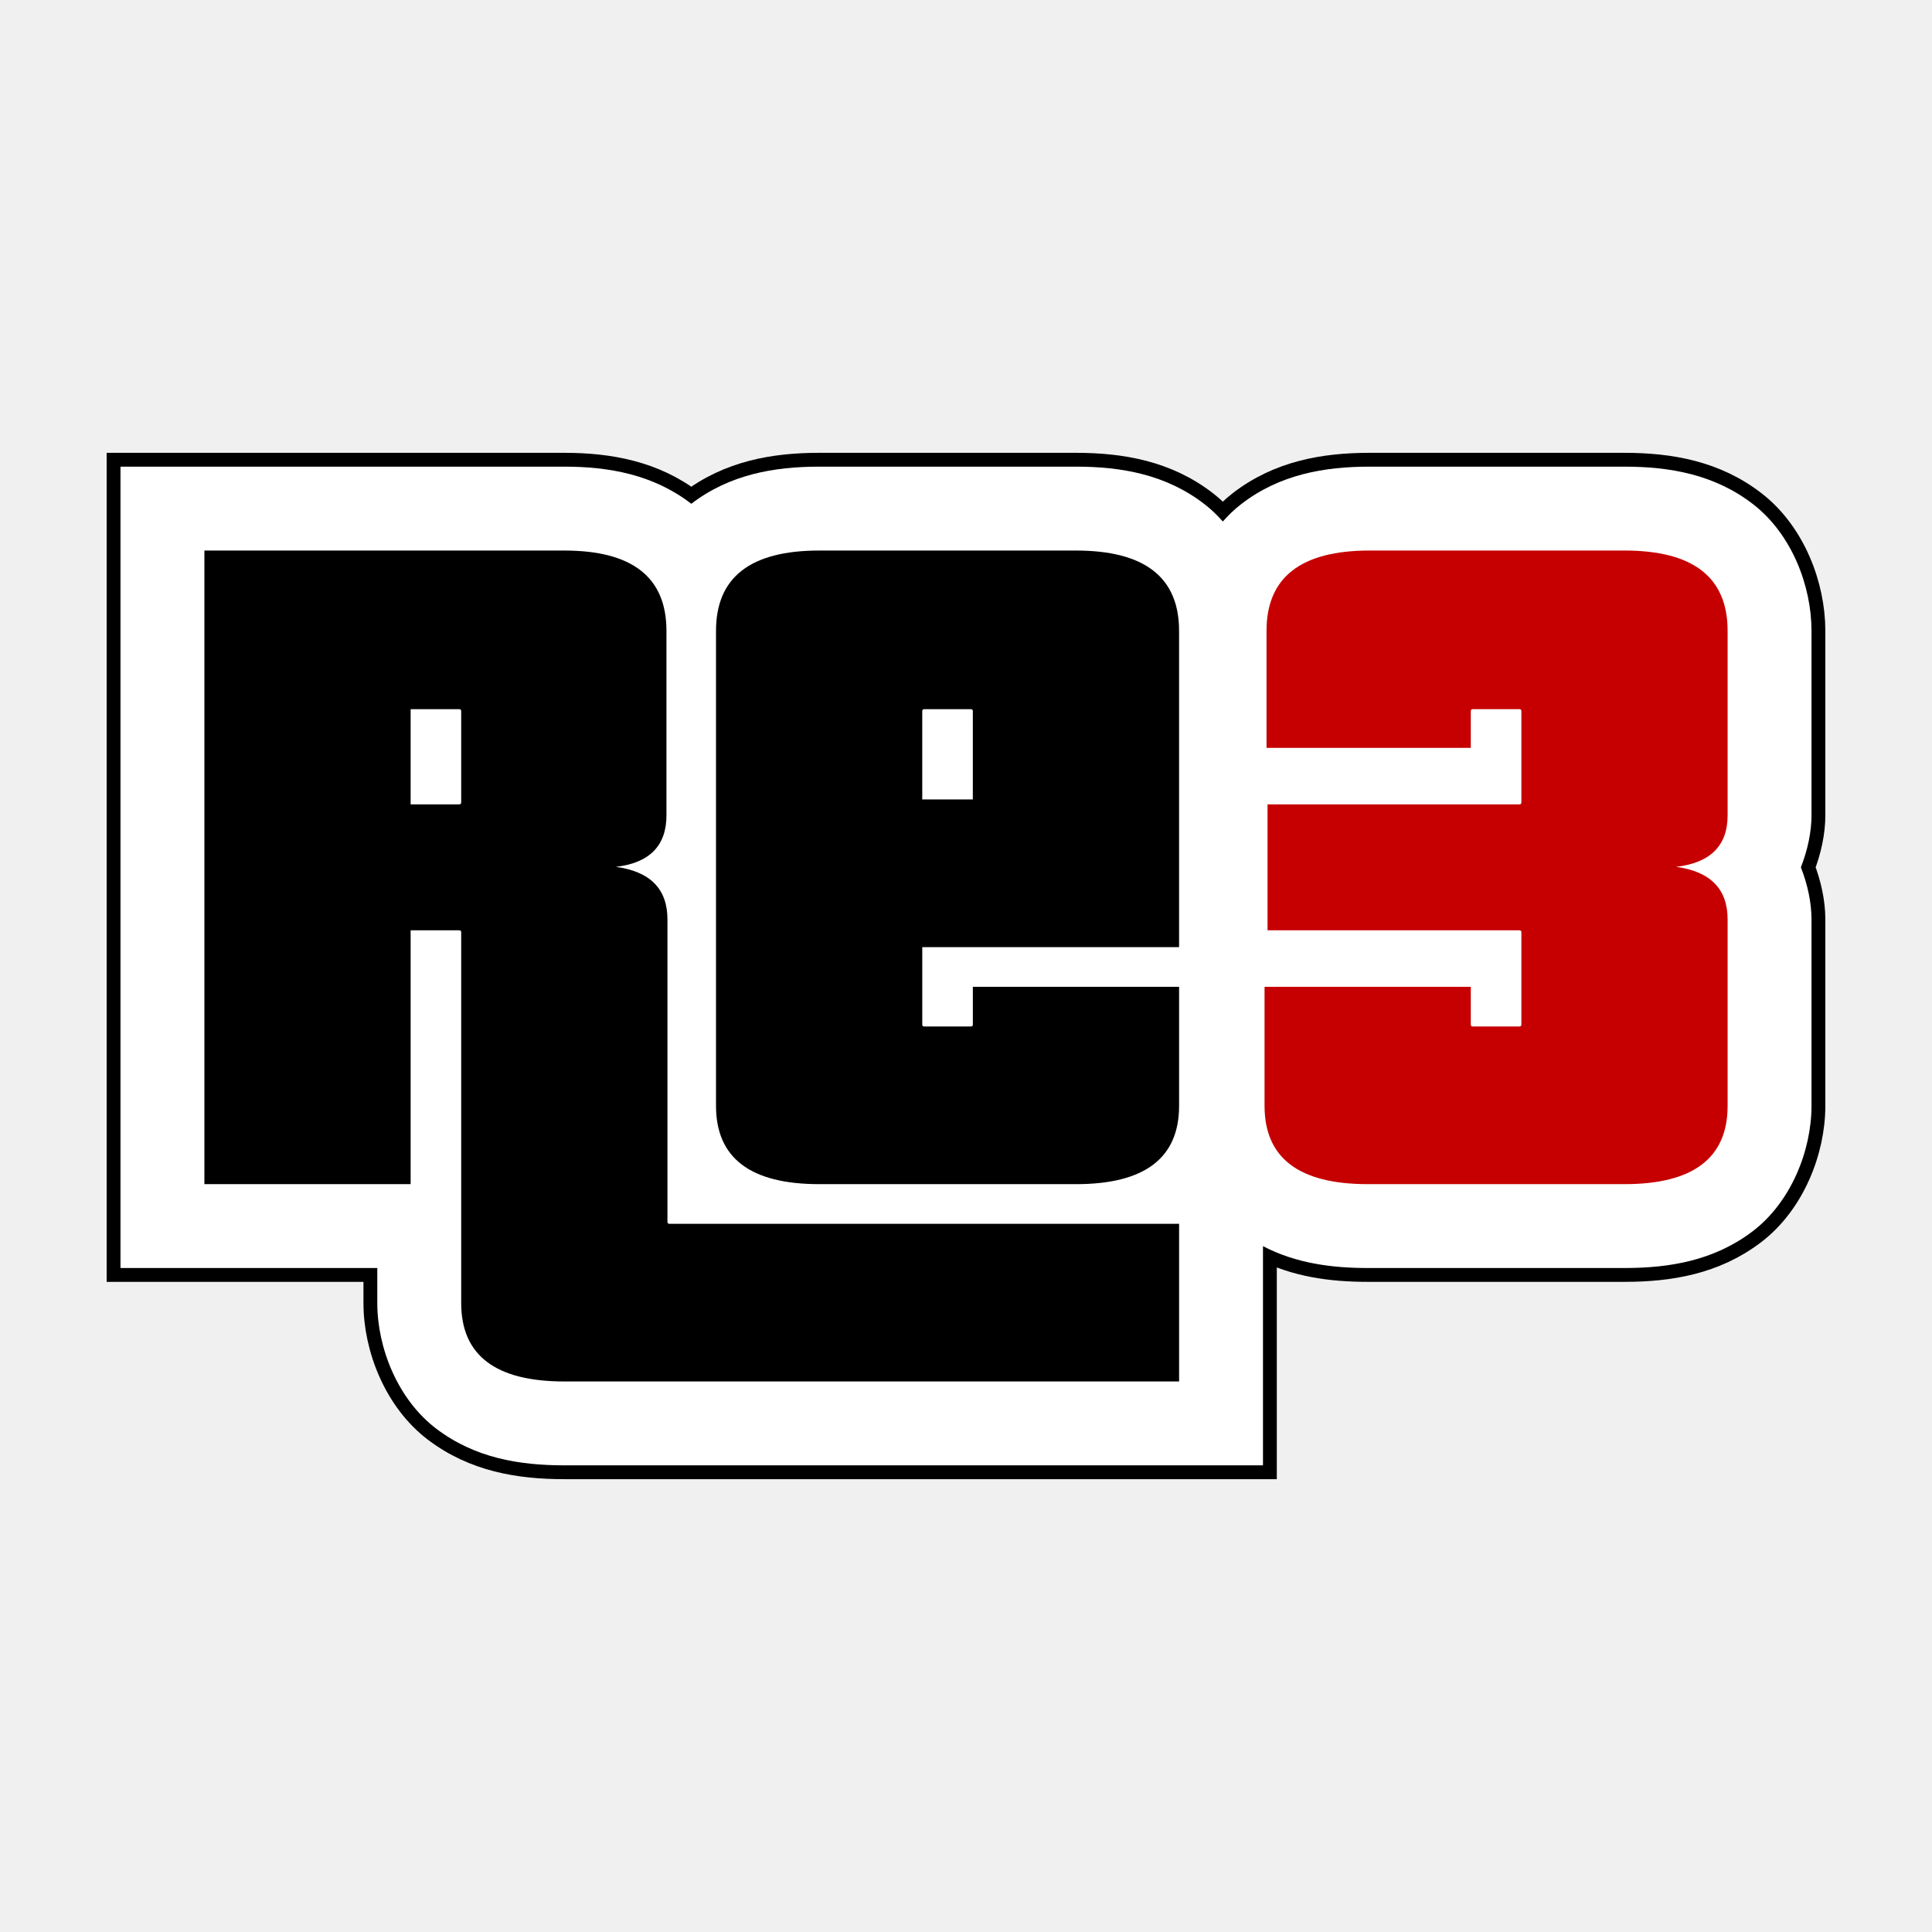
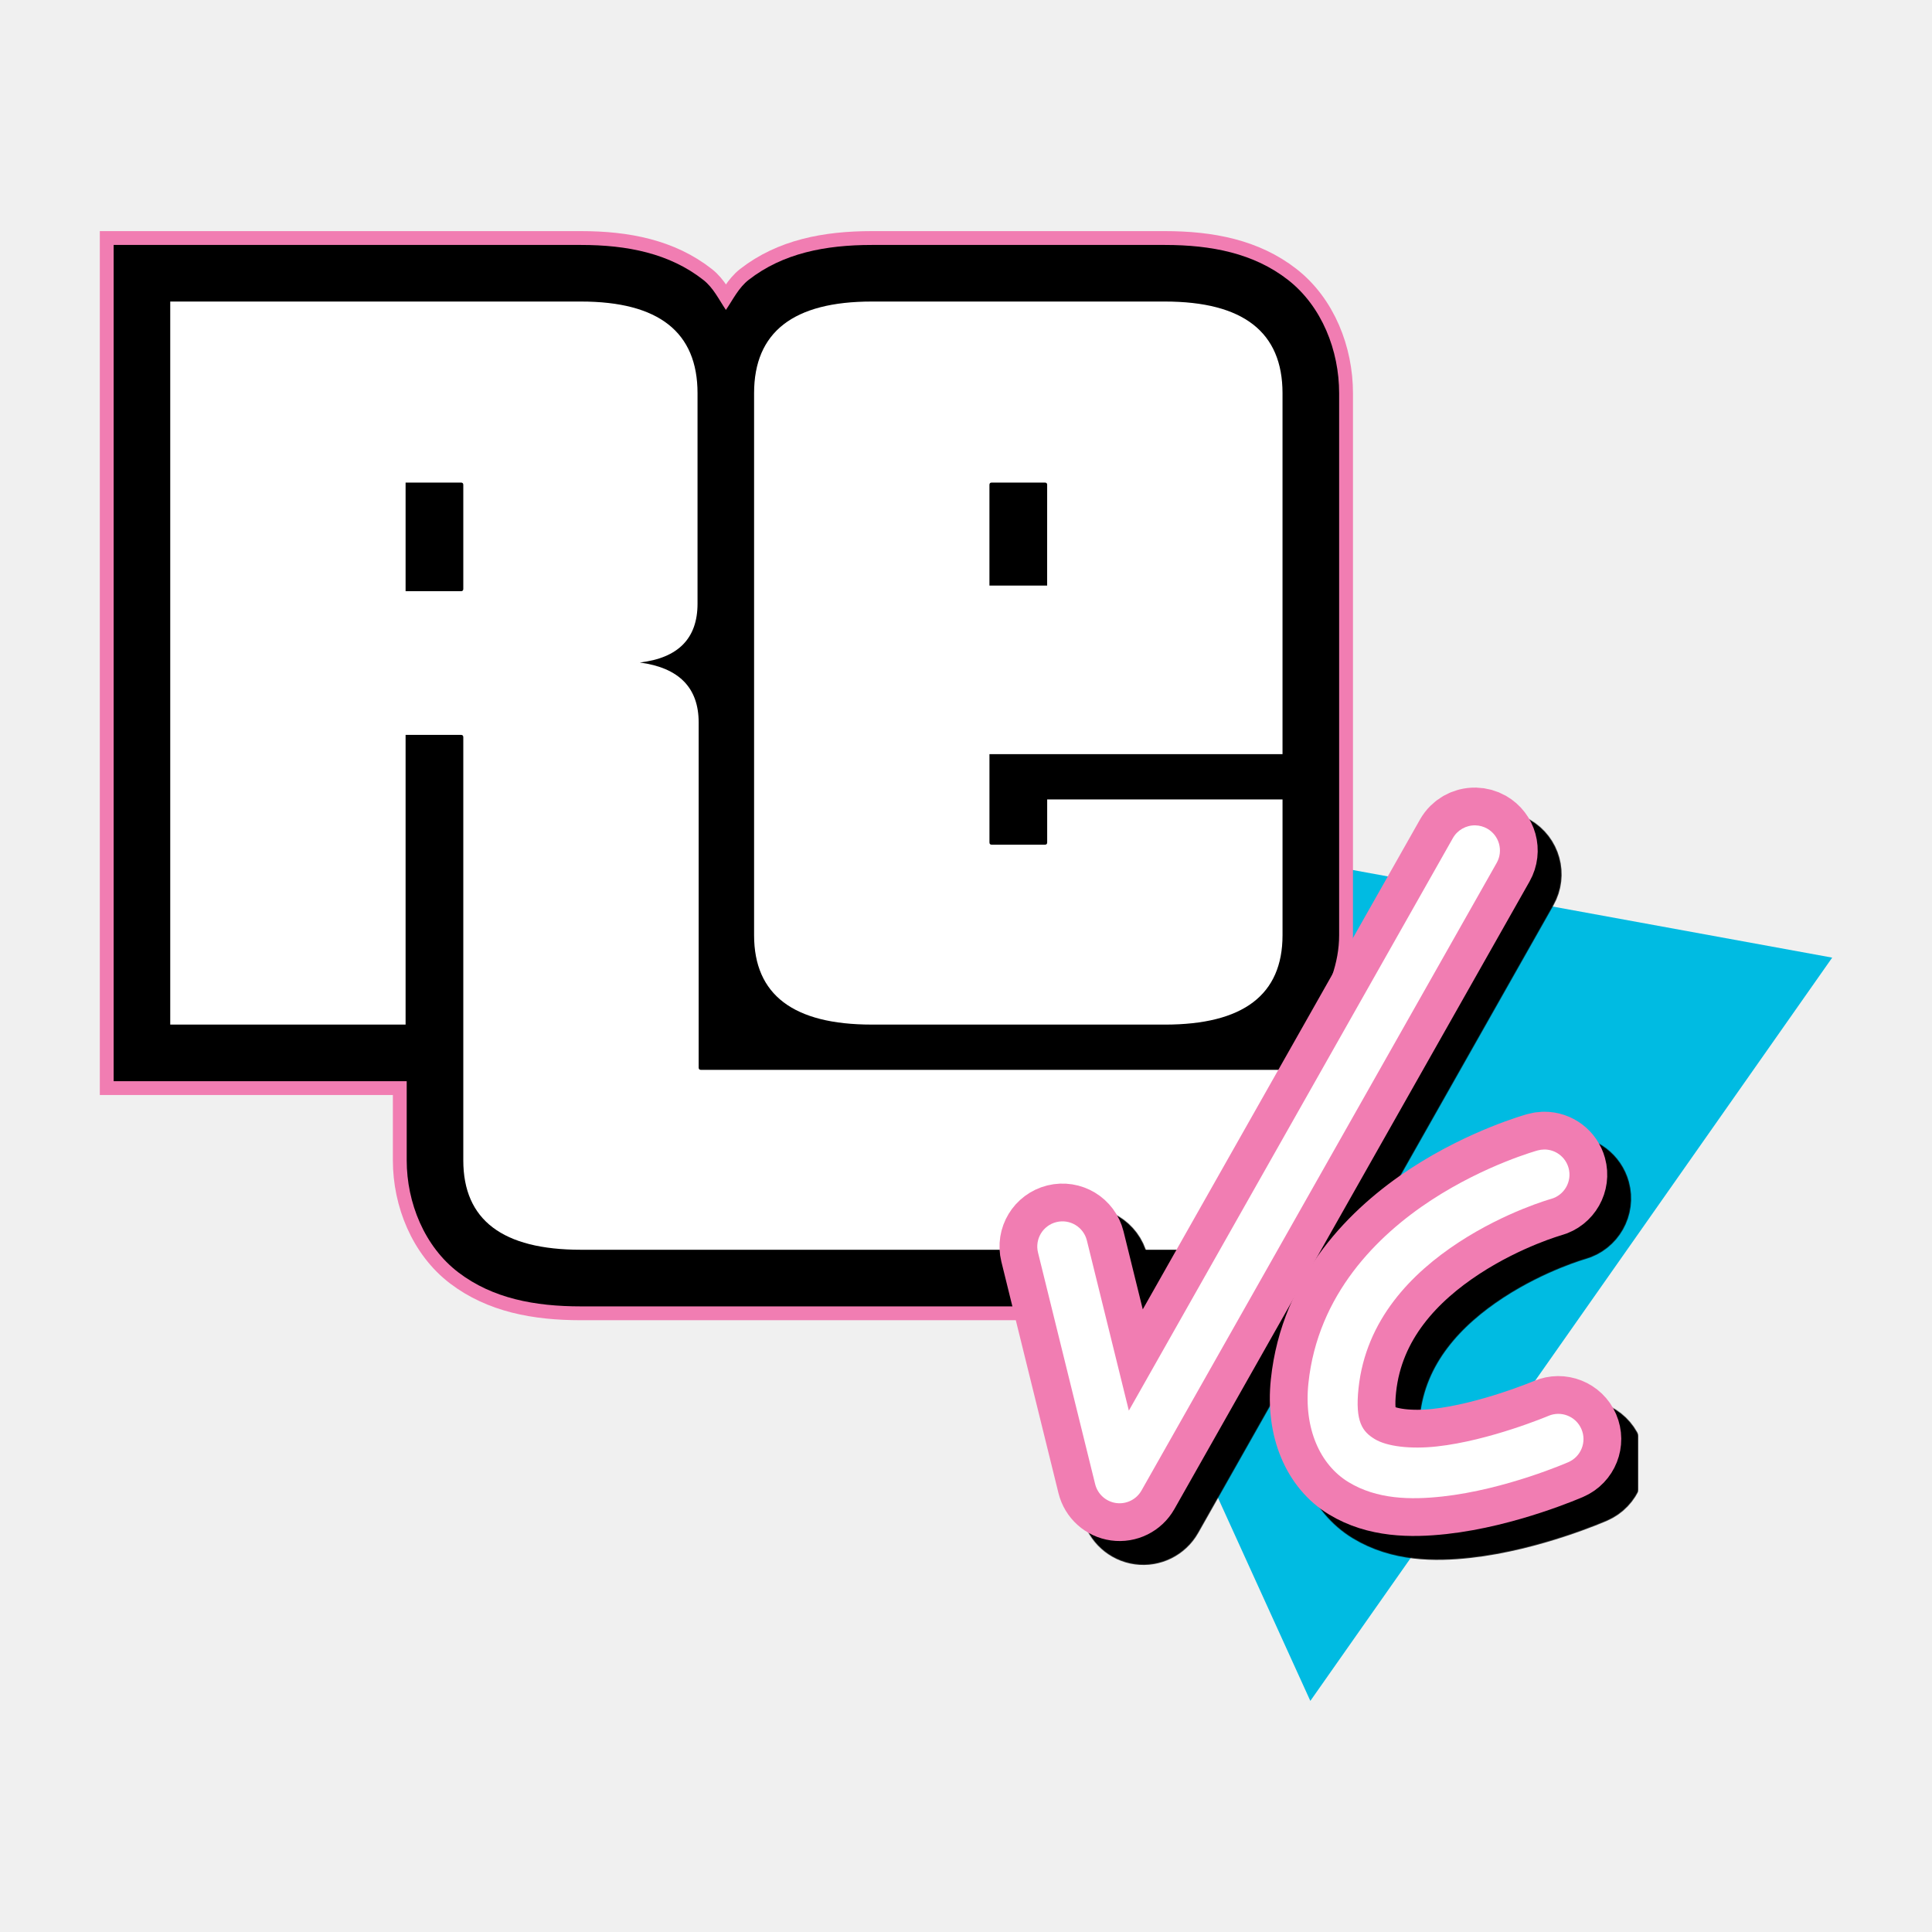
<svg xmlns="http://www.w3.org/2000/svg" id="svg8" version="1.1" viewBox="0 0 270.933 270.933" height="1024" width="1024">
-   <defs id="defs2" />
-   <g id="g837" transform="matrix(2.113071,0,0,2.113071,14.95643,63.50059)">
+   <defs id="defs2">
+     <filter style="color-interpolation-filters:sRGB" id="filter1055">
+       <feFlood flood-opacity="1" flood-color="rgb(0,0,0)" result="flood" id="feFlood1045" />
+       <feComposite in="flood" in2="SourceGraphic" operator="in" result="composite1" id="feComposite1047" />
+       <feGaussianBlur in="composite1" stdDeviation="0" result="blur" id="feGaussianBlur1049" />
+       <feOffset dx="1" dy="1" result="offset" id="feOffset1051" />
+       <feComposite in="SourceGraphic" in2="offset" operator="over" result="composite2" id="feComposite1053" />
+     </filter>
+   </defs>
+   <g id="g837" transform="matrix(2.113071,0,0,2.113071,14.95643,63.50059)" style="display:none">
    <path id="path1450" style="color:#000000;font-style:normal;font-variant:normal;font-weight:normal;font-stretch:normal;font-size:medium;line-height:1.25;font-family:sans-serif;font-variant-ligatures:normal;font-variant-position:normal;font-variant-caps:normal;font-variant-numeric:normal;font-variant-alternates:normal;font-variant-east-asian:normal;font-feature-settings:normal;font-variation-settings:normal;text-indent:0;text-align:start;text-decoration:none;text-decoration-line:none;text-decoration-style:solid;text-decoration-color:#000000;letter-spacing:normal;word-spacing:normal;text-transform:none;writing-mode:lr-tb;direction:ltr;text-orientation:mixed;dominant-baseline:auto;baseline-shift:baseline;text-anchor:start;white-space:normal;shape-padding:0;shape-margin:0;inline-size:0;clip-rule:nonzero;display:inline;overflow:visible;visibility:visible;isolation:auto;mix-blend-mode:normal;color-interpolation:sRGB;color-interpolation-filters:linearRGB;solid-color:#000000;solid-opacity:1;vector-effect:none;fill:#ffffff;fill-opacity:1;fill-rule:nonzero;stroke:#000000;stroke-width:1.836;stroke-linecap:butt;stroke-linejoin:miter;stroke-miterlimit:4;stroke-dasharray:none;stroke-dashoffset:0;stroke-opacity:1;paint-order:stroke fill markers;color-rendering:auto;image-rendering:auto;shape-rendering:auto;text-rendering:auto;enable-background:accumulate;stop-color:#000000;stop-opacity:1" d="M 0.918,0.918 V 54.101 H 17.961 v 2.33 c 0,2.955 1.347,6.384 3.912,8.332 2.564,1.948 5.514,2.433 8.5,2.433 h 46.367 v -14.546 c 2.172,1.135 4.548,1.451 6.948,1.451 h 17.043 c 2.986,0 5.936,-0.485 8.5,-2.433 2.564,-1.948 3.912,-5.377 3.912,-8.332 V 30.965 c 0,-1.094 -0.251,-2.296 -0.705,-3.457 0.456,-1.162 0.705,-2.364 0.705,-3.453 V 11.817 c 0,-2.968 -1.297,-6.397 -3.857,-8.391 -2.56,-1.994 -5.551,-2.508 -8.555,-2.508 H 83.819 c -3.004,0 -5.992,0.514 -8.552,2.508 C 74.832,3.765 74.437,4.147 74.075,4.559 73.713,4.147 73.317,3.764 72.883,3.426 70.322,1.432 67.332,0.918 64.328,0.918 H 47.285 c -2.977,0 -5.938,0.513 -8.483,2.463 C 36.275,1.437 33.326,0.918 30.373,0.918 Z" />
    <g id="g1475" style="display:inline" transform="translate(-51.54766,-77.43926)">
      <path style="color:#000000;font-style:normal;font-variant:normal;font-weight:normal;font-stretch:normal;font-size:medium;line-height:1.25;font-family:sans-serif;font-variant-ligatures:normal;font-variant-position:normal;font-variant-caps:normal;font-variant-numeric:normal;font-variant-alternates:normal;font-variant-east-asian:normal;font-feature-settings:normal;font-variation-settings:normal;text-indent:0;text-align:start;text-decoration:none;text-decoration-line:none;text-decoration-style:solid;text-decoration-color:#000000;letter-spacing:normal;word-spacing:normal;text-transform:none;writing-mode:lr-tb;direction:ltr;text-orientation:mixed;dominant-baseline:auto;baseline-shift:baseline;text-anchor:start;white-space:normal;shape-padding:0;shape-margin:0;inline-size:0;clip-rule:nonzero;display:inline;overflow:visible;visibility:visible;opacity:1;isolation:auto;mix-blend-mode:normal;color-interpolation:sRGB;color-interpolation-filters:linearRGB;solid-color:#000000;solid-opacity:1;vector-effect:none;fill:#000000;fill-opacity:1;fill-rule:nonzero;stroke:none;stroke-width:11.136;stroke-linecap:butt;stroke-linejoin:miter;stroke-miterlimit:4;stroke-dasharray:none;stroke-dashoffset:0;stroke-opacity:1;paint-order:stroke fill markers;color-rendering:auto;image-rendering:auto;shape-rendering:auto;text-rendering:auto;enable-background:accumulate;stop-color:#000000;stop-opacity:1" d="m 84.567,139.069 c -4.562,0 -6.844,-1.733 -6.844,-5.199 v -24.611 c 0,-0.088 -0.044,-0.132 -0.132,-0.132 h -3.224 v 16.846 H 60.68 V 83.925 h 23.887 c 4.519,0 6.778,1.777 6.778,5.33 v 12.24 c 0,2.018 -1.119,3.159 -3.356,3.422 2.281,0.307 3.422,1.47 3.422,3.488 v 20.07 c 0,0.088 0.044,0.132 0.132,0.132 h 33.824 v 10.463 z M 77.723,94.585 c 0,-0.088 -0.044,-0.132 -0.132,-0.132 h -3.224 v 6.317 h 3.224 c 0.088,0 0.132,-0.044 0.132,-0.132 z m 33.955,0 c 0,-0.088 -0.044,-0.132 -0.132,-0.132 h -3.093 c -0.088,0 -0.132,0.044 -0.132,0.132 v 5.857 h 3.356 z m -10.2,31.389 c -4.562,0 -6.844,-1.733 -6.844,-5.199 V 89.255 c 0,-3.553 2.281,-5.33 6.844,-5.33 h 17.043 c 4.562,0 6.844,1.777 6.844,5.33 v 20.992 h -17.043 v 5.133 c 0,0.088 0.044,0.132 0.132,0.132 h 3.093 c 0.088,0 0.132,-0.044 0.132,-0.132 v -2.501 h 13.687 v 7.897 c 0,3.466 -2.281,5.199 -6.844,5.199 z" id="path1452" transform="translate(-2.645832)" />
      <path style="color:#000000;font-style:normal;font-variant:normal;font-weight:normal;font-stretch:normal;font-size:medium;line-height:1.25;font-family:Pricedown;-inkscape-font-specification:Pricedown;font-variant-ligatures:normal;font-variant-position:normal;font-variant-caps:normal;font-variant-numeric:normal;font-variant-alternates:normal;font-variant-east-asian:normal;font-feature-settings:normal;font-variation-settings:normal;text-indent:0;text-align:start;text-decoration:none;text-decoration-line:none;text-decoration-style:solid;text-decoration-color:#000000;letter-spacing:normal;word-spacing:normal;text-transform:none;writing-mode:lr-tb;direction:ltr;text-orientation:mixed;dominant-baseline:auto;baseline-shift:baseline;text-anchor:start;white-space:normal;shape-padding:0;shape-margin:0;inline-size:0;clip-rule:nonzero;display:inline;overflow:visible;visibility:visible;isolation:auto;mix-blend-mode:normal;color-interpolation:sRGB;color-interpolation-filters:linearRGB;solid-color:#000000;solid-opacity:1;vector-effect:none;fill:#c60000;fill-opacity:1;fill-rule:nonzero;stroke:none;stroke-width:11.136;stroke-linecap:butt;stroke-linejoin:miter;stroke-miterlimit:4;stroke-dasharray:none;stroke-dashoffset:0;stroke-opacity:1;paint-order:stroke fill markers;color-rendering:auto;image-rendering:auto;shape-rendering:auto;text-rendering:auto;enable-background:accumulate;stop-color:#000000;stop-opacity:1" d="m 135.236,125.974 c -4.562,0 -6.844,-1.733 -6.844,-5.199 v -7.897 h 13.687 v 2.501 c 0,0.088 0.044,0.132 0.132,0.132 h 3.093 c 0.088,0 0.132,-0.044 0.132,-0.132 v -6.12 c 0,-0.088 -0.044,-0.132 -0.132,-0.132 h -16.714 v -8.357 h 16.714 c 0.088,0 0.132,-0.044 0.132,-0.132 v -6.054 c 0,-0.088 -0.044,-0.132 -0.132,-0.132 h -3.093 c -0.088,0 -0.132,0.044 -0.132,0.132 v 2.435 h -13.556 v -7.765 c 0,-3.553 2.281,-5.33 6.844,-5.33 h 16.912 c 4.562,0 6.844,1.777 6.844,5.33 v 12.24 c 0,2.018 -1.141,3.159 -3.422,3.422 2.281,0.307 3.422,1.47 3.422,3.488 v 12.371 c 0,3.466 -2.281,5.199 -6.844,5.199 z" id="path1458" />
    </g>
  </g>
+   <g id="g3625-7" transform="matrix(2.411374,0,0,2.411374,-122.4491,-160.0882)">
+     <path style="display:inline;fill:#00bbe2;fill-opacity:1;stroke:none;stroke-width:0.265;stroke-linecap:butt;stroke-linejoin:miter;stroke-miterlimit:4;stroke-dasharray:none;stroke-opacity:1" d="m 102.789,112.112 54.543,9.968 -30.349,43.226 z" id="path1613-9" />
+     <g id="g3669-0" style="display:inline;opacity:1">
+       <path style="color:#000000;font-style:normal;font-variant:normal;font-weight:normal;font-stretch:normal;font-size:medium;line-height:1.25;font-family:sans-serif;font-variant-ligatures:normal;font-variant-position:normal;font-variant-caps:normal;font-variant-numeric:normal;font-variant-alternates:normal;font-variant-east-asian:normal;font-feature-settings:normal;font-variation-settings:normal;text-indent:0;text-align:start;text-decoration:none;text-decoration-line:none;text-decoration-style:solid;text-decoration-color:#000000;letter-spacing:normal;word-spacing:normal;text-transform:none;writing-mode:lr-tb;direction:ltr;text-orientation:mixed;dominant-baseline:auto;baseline-shift:baseline;text-anchor:start;white-space:normal;shape-padding:0;shape-margin:0;inline-size:0;clip-rule:nonzero;display:inline;overflow:visible;visibility:visible;isolation:auto;mix-blend-mode:normal;color-interpolation:sRGB;color-interpolation-filters:linearRGB;solid-color:#000000;solid-opacity:1;vector-effect:none;fill:#000000;fill-opacity:1;fill-rule:nonzero;stroke:#f17db2;stroke-width:1.609;stroke-linecap:butt;stroke-linejoin:miter;stroke-miterlimit:4;stroke-dasharray:none;stroke-dashoffset:0;stroke-opacity:1;paint-order:stroke fill markers;color-rendering:auto;image-rendering:auto;shape-rendering:auto;text-rendering:auto;enable-background:accumulate;stop-color:#000000;stop-opacity:1" d="m 57.389,80.633 v 48.633 h 17.043 v 4.605 c 0,2.455 1.029,5.014 3.012,6.52 1.982,1.506 4.425,1.971 7.123,1.971 H 128.658 v -17.047 h -1.479 c 0.872,-1.377 1.479,-2.921 1.479,-4.539 v -7.236 -3.953 -20.33 c 0,-2.481 -1,-5.054 -2.98,-6.596 -1.98,-1.542 -4.448,-2.027 -7.156,-2.027 h -17.043 c -2.709,10e-7 -5.176,0.485 -7.156,2.027 -0.589,0.459 -0.913,1.141 -1.328,1.752 -0.41,-0.607 -0.727,-1.285 -1.309,-1.742 -1.968,-1.548 -4.428,-2.037 -7.119,-2.037 z m 6.582,6.584 h 20.596 c 1.828,0 2.757,0.4 3.049,0.629 0.291,0.229 0.438,0.331 0.438,1.41 v 12.238 c 0,0.07 0.002,0.044 0.002,0.08 0.039,-0.031 0.066,0.011 -0.451,0.072 l -0.055,6.533 c 0.668,0.09 0.753,0.243 0.656,0.145 -0.097,-0.098 -0.086,-0.309 -0.086,0.08 v 20.07 c 0,0.593 0.199,1.628 0.996,2.426 0.797,0.798 1.835,0.998 2.428,0.998 h 30.531 v 3.879 H 84.566 c -1.864,0 -2.842,-0.402 -3.141,-0.629 -0.299,-0.227 -0.41,-0.267 -0.41,-1.277 v -24.611 c 0,-0.593 -0.201,-1.628 -0.998,-2.426 -0.797,-0.798 -1.833,-0.998 -2.426,-0.998 h -6.518 v 16.846 h -7.104 z m 37.508,0 h 17.043 c 1.854,0 2.808,0.402 3.109,0.637 0.301,0.235 0.443,0.33 0.443,1.402 V 106.955 H 105.029 v 8.424 c 0,0.593 0.201,1.63 0.998,2.428 0.797,0.797 1.833,0.996 2.426,0.996 h 3.094 c 0.593,0 1.628,-0.199 2.426,-0.996 0.52,-0.52 0.737,-1.103 0.859,-1.637 h 7.242 v 4.605 c 0,1.011 -0.111,1.05 -0.41,1.277 -0.299,0.227 -1.278,0.629 -3.143,0.629 h -17.043 c -1.864,0 -2.842,-0.402 -3.141,-0.629 -0.299,-0.227 -0.41,-0.267 -0.41,-1.277 V 89.256 c 0,-1.072 0.14,-1.168 0.441,-1.402 0.301,-0.235 1.255,-0.637 3.109,-0.637 z M 71.074,91.162 V 104.062 h 6.518 c 0.593,0 1.628,-0.2 2.426,-0.998 0.798,-0.798 0.998,-1.833 0.998,-2.426 v -6.053 c 0,-0.593 -0.2,-1.63 -0.998,-2.428 -0.798,-0.798 -1.833,-0.996 -2.426,-0.996 z m 37.379,0 c -0.593,0 -1.628,0.199 -2.426,0.996 -0.798,0.797 -0.998,1.835 -0.998,2.428 v 9.148 h 9.941 v -9.148 c 0,-0.593 -0.2,-1.63 -0.998,-2.428 -0.798,-0.798 -1.833,-0.996 -2.426,-0.996 z" id="path3671-2" />
+       <path style="color:#000000;font-style:normal;font-variant:normal;font-weight:normal;font-stretch:normal;font-size:medium;line-height:1.25;font-family:sans-serif;font-variant-ligatures:normal;font-variant-position:normal;font-variant-caps:normal;font-variant-numeric:normal;font-variant-alternates:normal;font-variant-east-asian:normal;font-feature-settings:normal;font-variation-settings:normal;text-indent:0;text-align:start;text-decoration:none;text-decoration-line:none;text-decoration-style:solid;text-decoration-color:#000000;letter-spacing:normal;word-spacing:normal;text-transform:none;writing-mode:lr-tb;direction:ltr;text-orientation:mixed;dominant-baseline:auto;baseline-shift:baseline;text-anchor:start;white-space:normal;shape-padding:0;shape-margin:0;inline-size:0;clip-rule:nonzero;display:inline;overflow:visible;visibility:visible;isolation:auto;mix-blend-mode:normal;color-interpolation:sRGB;color-interpolation-filters:linearRGB;solid-color:#000000;solid-opacity:1;vector-effect:none;fill:#ffffff;fill-opacity:1;fill-rule:nonzero;stroke:none;stroke-width:9.538;stroke-linecap:butt;stroke-linejoin:miter;stroke-miterlimit:4;stroke-dasharray:none;stroke-dashoffset:0;stroke-opacity:1;paint-order:stroke fill markers;color-rendering:auto;image-rendering:auto;shape-rendering:auto;text-rendering:auto;enable-background:accumulate;stop-color:#000000;stop-opacity:1" d="m 84.567,139.069 c -4.562,0 -6.844,-1.733 -6.844,-5.199 v -24.611 c 0,-0.088 -0.044,-0.132 -0.132,-0.132 h -3.224 v 16.846 H 60.68 V 83.925 h 23.887 c 4.519,0 6.778,1.777 6.778,5.33 v 12.24 c 0,2.018 -1.119,3.159 -3.356,3.422 2.281,0.307 3.422,1.47 3.422,3.488 v 20.07 c 0,0.088 0.044,0.132 0.132,0.132 h 33.824 v 10.463 z M 77.723,94.585 c 0,-0.088 -0.044,-0.132 -0.132,-0.132 h -3.224 v 6.317 h 3.224 c 0.088,0 0.132,-0.044 0.132,-0.132 z m 33.955,0 c 0,-0.088 -0.044,-0.132 -0.132,-0.132 h -3.093 c -0.088,0 -0.132,0.044 -0.132,0.132 v 5.857 h 3.356 z m -10.2,31.389 c -4.562,0 -6.844,-1.733 -6.844,-5.199 V 89.255 c 0,-3.553 2.281,-5.33 6.844,-5.33 h 17.043 c 4.562,0 6.844,1.777 6.844,5.33 v 20.992 h -17.043 v 5.133 c 0,0.088 0.044,0.132 0.132,0.132 h 3.093 c 0.088,0 0.132,-0.044 0.132,-0.132 v -2.501 h 13.687 v 7.897 c 0,3.466 -2.281,5.199 -6.844,5.199 z" id="path3673-3" />
+     </g>
+     <g id="g861-9-7" style="display:inline;fill:#ffffff;fill-opacity:1;stroke:#f17db2;stroke-opacity:1;filter:url(#filter1055)" transform="matrix(1.383564,0,0,1.383564,-22.93661,36.93612)">
+       <path style="color:#000000;font-style:normal;font-variant:normal;font-weight:normal;font-stretch:normal;font-size:medium;line-height:normal;font-family:sans-serif;font-variant-ligatures:normal;font-variant-position:normal;font-variant-caps:normal;font-variant-numeric:normal;font-variant-alternates:normal;font-variant-east-asian:normal;font-feature-settings:normal;font-variation-settings:normal;text-indent:0;text-align:start;text-decoration:none;text-decoration-line:none;text-decoration-style:solid;text-decoration-color:#000000;letter-spacing:normal;word-spacing:normal;text-transform:none;writing-mode:lr-tb;direction:ltr;text-orientation:mixed;dominant-baseline:auto;baseline-shift:baseline;text-anchor:start;white-space:normal;shape-padding:0;shape-margin:0;inline-size:0;clip-rule:nonzero;display:inline;overflow:visible;visibility:visible;opacity:1;isolation:auto;mix-blend-mode:normal;color-interpolation:sRGB;color-interpolation-filters:linearRGB;solid-color:#000000;solid-opacity:1;vector-effect:none;fill:#ffffff;fill-opacity:1;fill-rule:nonzero;stroke:#f17db2;stroke-width:3.175;stroke-linecap:round;stroke-linejoin:round;stroke-miterlimit:4;stroke-dasharray:none;stroke-dashoffset:0;stroke-opacity:1;paint-order:stroke fill markers;color-rendering:auto;image-rendering:auto;shape-rendering:auto;text-rendering:auto;enable-background:accumulate;stop-color:#000000;stop-opacity:1" d="m 115.295,55.98 a 1.058,1.058 0 0 0 -0.947,0.537 l -13.619,24.064 -1.764,-7.152 a 1.058,1.058 0 0 0 -1.281,-0.773 1.058,1.058 0 0 0 -0.773,1.281 l 2.402,9.734 a 1.058,1.058 0 0 0 1.947,0.268 l 14.93,-26.381 a 1.058,1.058 0 0 0 -0.398,-1.441 1.058,1.058 0 0 0 -0.496,-0.137 z" id="path892-1-5" />
+       <path style="color:#000000;font-style:normal;font-variant:normal;font-weight:normal;font-stretch:normal;font-size:medium;line-height:normal;font-family:sans-serif;font-variant-ligatures:normal;font-variant-position:normal;font-variant-caps:normal;font-variant-numeric:normal;font-variant-alternates:normal;font-variant-east-asian:normal;font-feature-settings:normal;font-variation-settings:normal;text-indent:0;text-align:start;text-decoration:none;text-decoration-line:none;text-decoration-style:solid;text-decoration-color:#000000;letter-spacing:normal;word-spacing:normal;text-transform:none;writing-mode:lr-tb;direction:ltr;text-orientation:mixed;dominant-baseline:auto;baseline-shift:baseline;text-anchor:start;white-space:normal;shape-padding:0;shape-margin:0;inline-size:0;clip-rule:nonzero;display:inline;overflow:visible;visibility:visible;opacity:1;isolation:auto;mix-blend-mode:normal;color-interpolation:sRGB;color-interpolation-filters:linearRGB;solid-color:#000000;solid-opacity:1;vector-effect:none;fill:#ffffff;fill-opacity:1;fill-rule:nonzero;stroke:#f17db2;stroke-width:3.175;stroke-linecap:round;stroke-linejoin:round;stroke-miterlimit:4;stroke-dasharray:none;stroke-dashoffset:0;stroke-opacity:1;paint-order:stroke fill markers;color-rendering:auto;image-rendering:auto;shape-rendering:auto;text-rendering:auto;enable-background:accumulate;stop-color:#000000;stop-opacity:1" d="m 118.185,69.605 a 1.058,1.058 0 0 0 -0.273,0.039 c 0,0 -2.19,0.599 -4.469,2.088 -2.278,1.489 -4.774,3.97 -5.166,7.695 -0.201,1.909 0.49,3.431 1.684,4.158 1.193,0.727 2.607,0.752 3.947,0.605 2.681,-0.294 5.293,-1.443 5.293,-1.443 a 1.058,1.058 0 0 0 0.551,-1.391 1.058,1.058 0 0 0 -1.391,-0.553 c 0,0 -2.465,1.04 -4.684,1.283 -1.109,0.121 -2.102,0.002 -2.615,-0.311 -0.513,-0.313 -0.827,-0.726 -0.68,-2.127 0.305,-2.895 2.24,-4.853 4.219,-6.146 1.979,-1.293 3.873,-1.82 3.873,-1.82 a 1.058,1.058 0 0 0 0.738,-1.301 1.058,1.058 0 0 0 -1.027,-0.777 z" id="path896-2-9" />
+     </g>
+   </g>
</svg>
